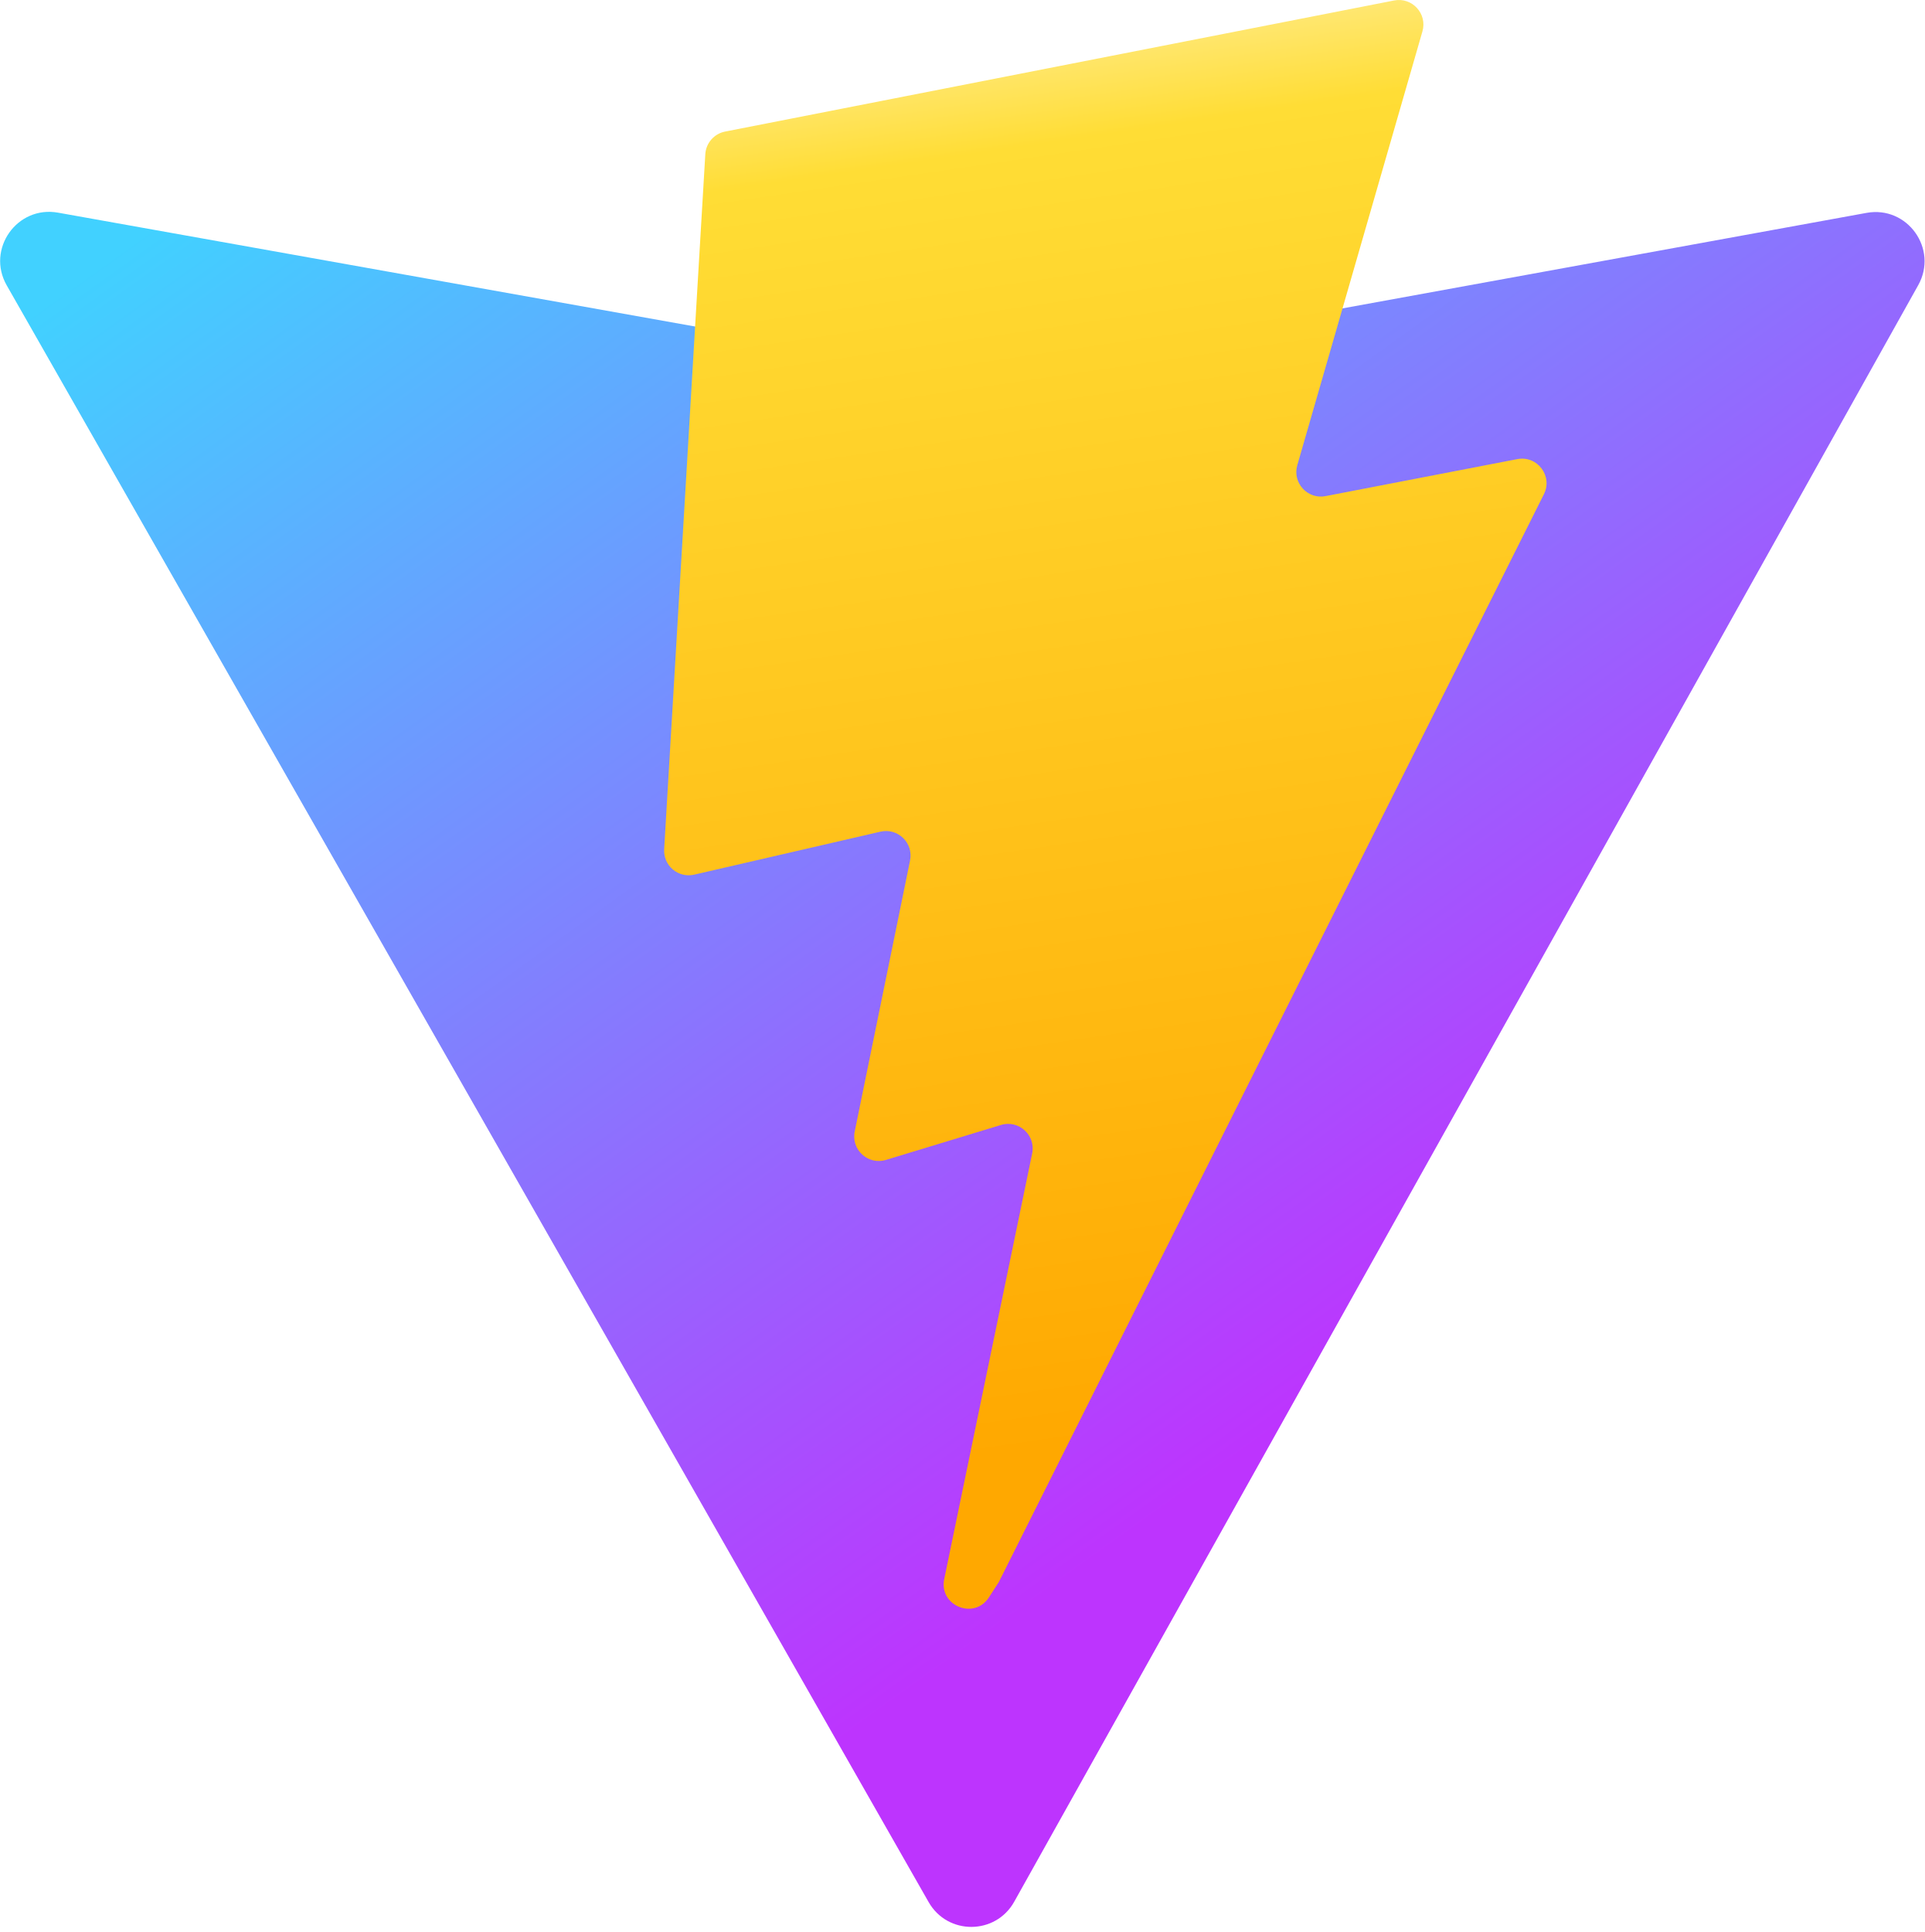
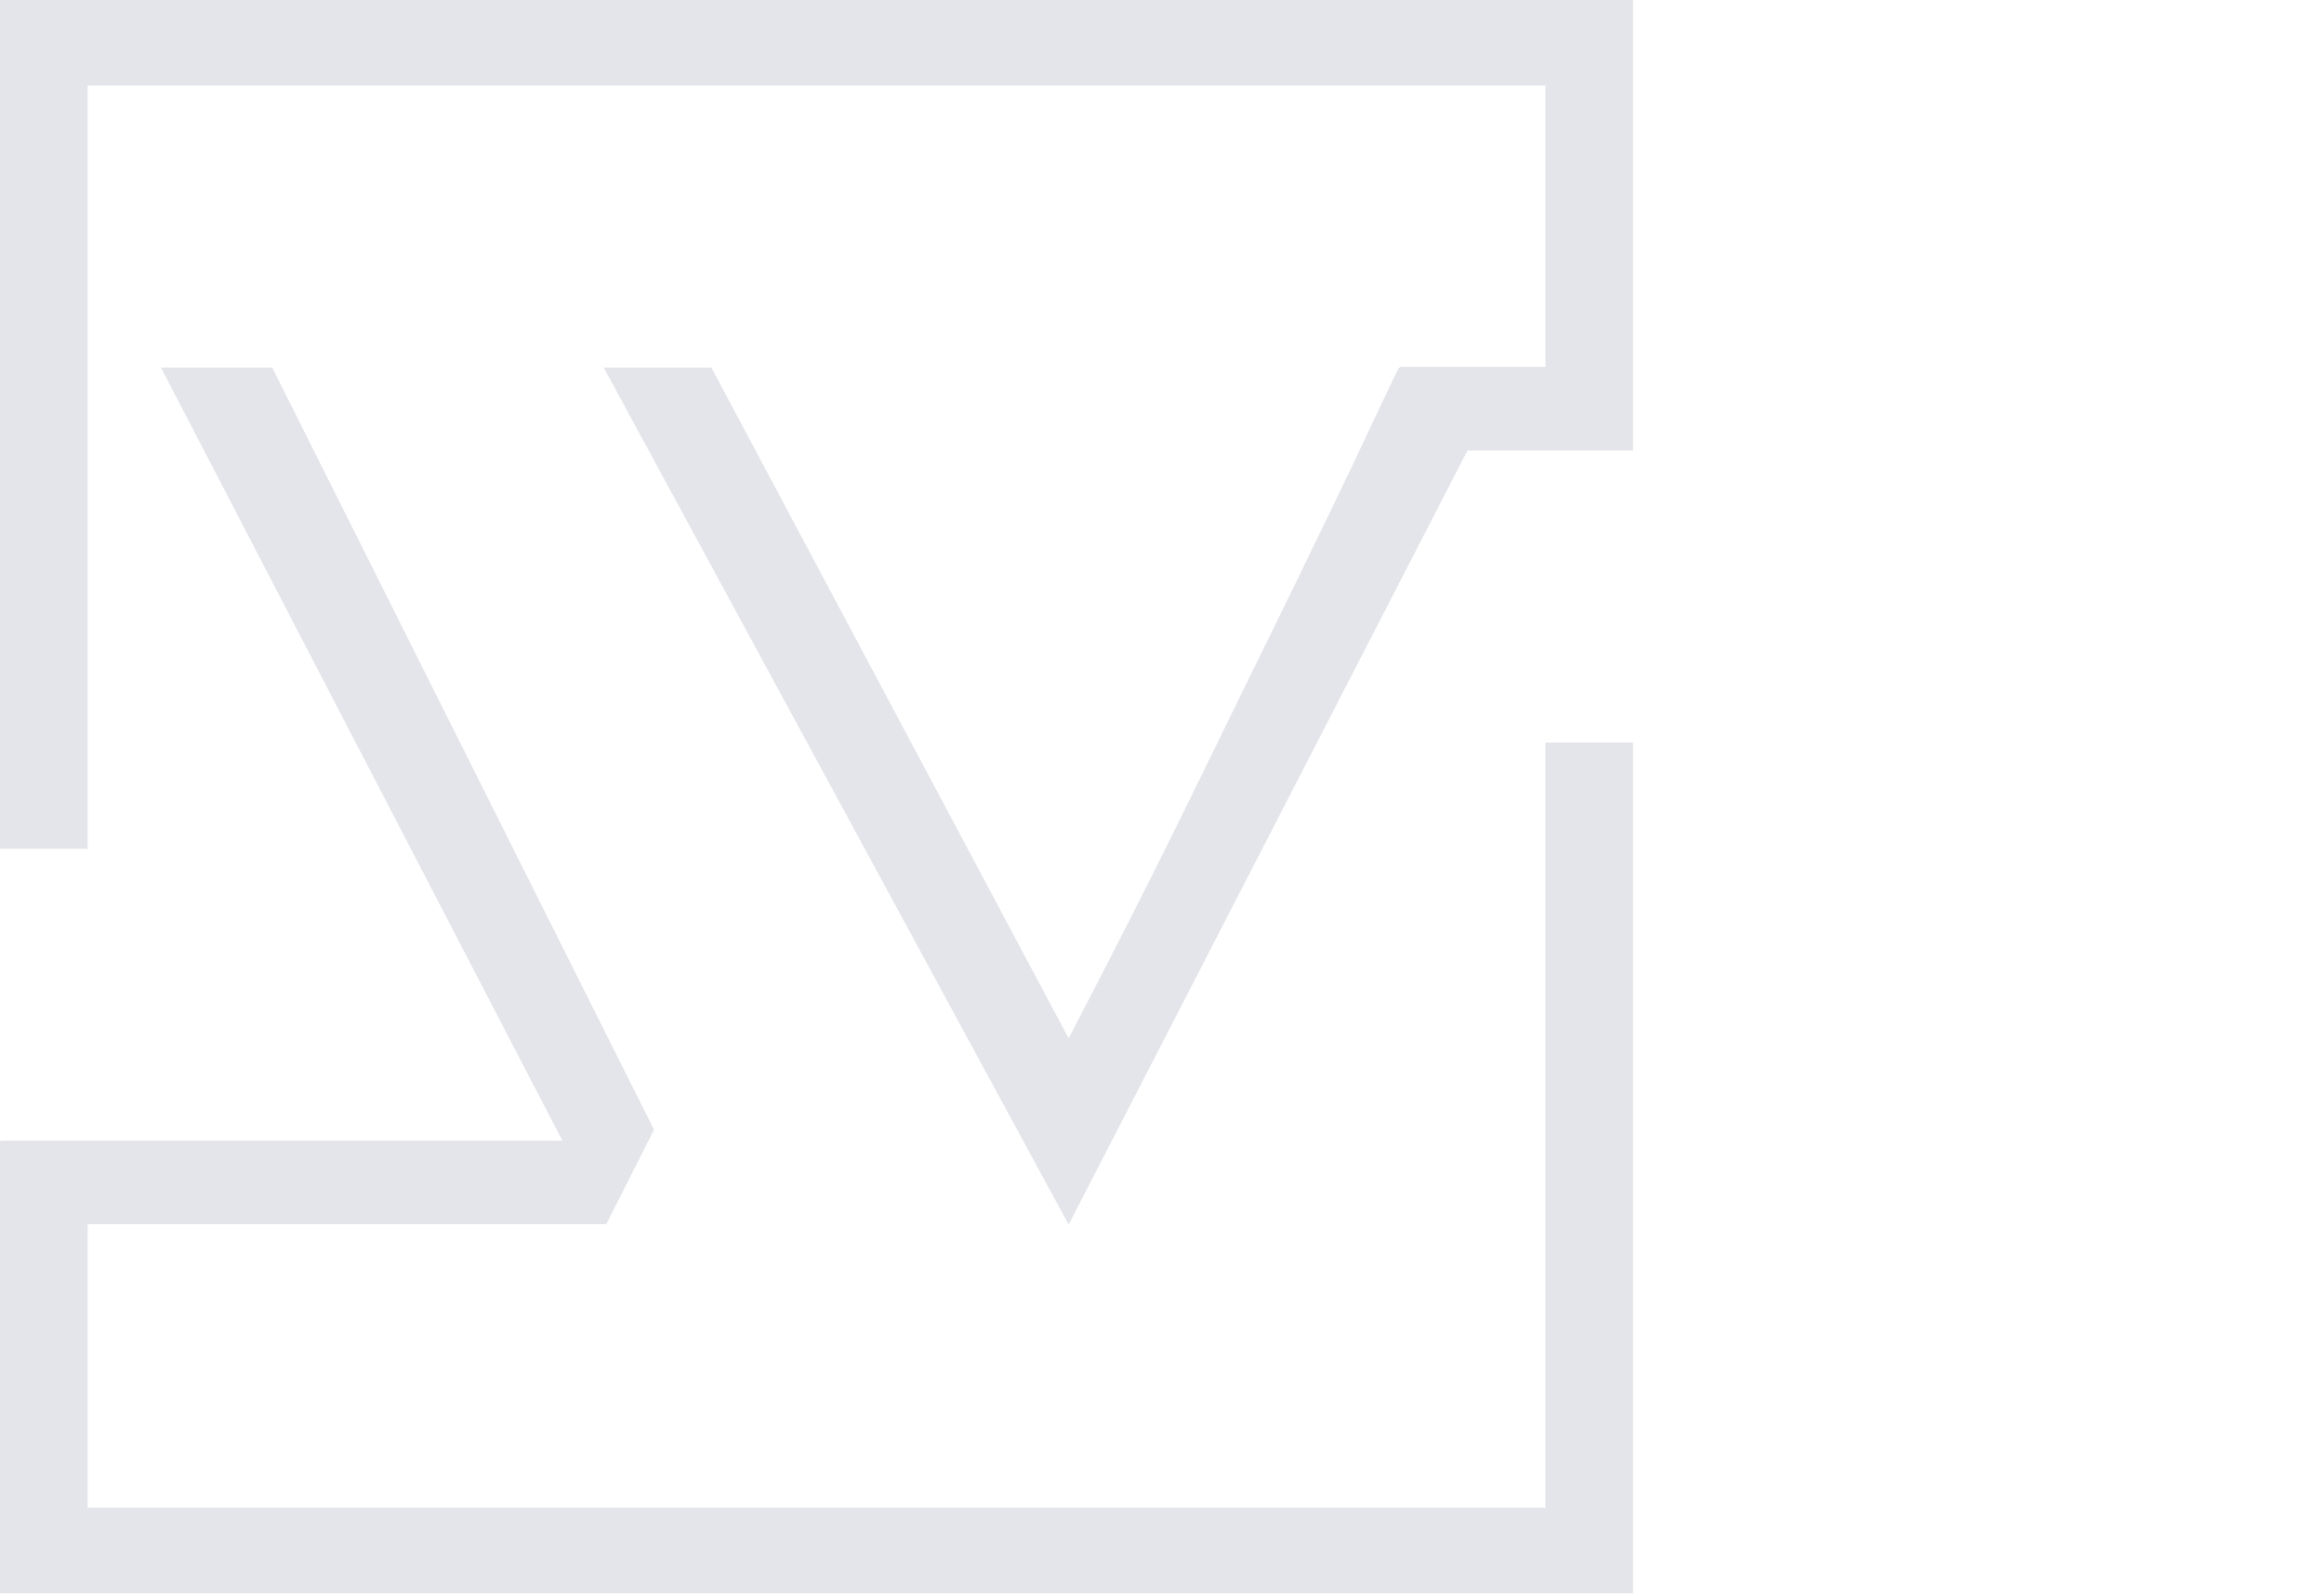
- <svg xmlns="http://www.w3.org/2000/svg" aria-hidden="true" role="img" class="iconify iconify--logos" width="31.88" height="32" preserveAspectRatio="xMidYMid meet" viewBox="0 0 256 257">
-   <defs>
-     <linearGradient id="IconifyId1813088fe1fbc01fb466" x1="-.828%" x2="57.636%" y1="7.652%" y2="78.411%">
-       <stop offset="0%" stop-color="#41D1FF" />
-       <stop offset="100%" stop-color="#BD34FE" />
-     </linearGradient>
-     <linearGradient id="IconifyId1813088fe1fbc01fb467" x1="43.376%" x2="50.316%" y1="2.242%" y2="89.03%">
-       <stop offset="0%" stop-color="#FFEA83" />
-       <stop offset="8.333%" stop-color="#FFDD35" />
-       <stop offset="100%" stop-color="#FFA800" />
-     </linearGradient>
-   </defs>
-   <path fill="url(#IconifyId1813088fe1fbc01fb466)" d="M255.153 37.938L134.897 252.976c-2.483 4.44-8.862 4.466-11.382.048L.875 37.958c-2.746-4.814 1.371-10.646 6.827-9.67l120.385 21.517a6.537 6.537 0 0 0 2.322-.004l117.867-21.483c5.438-.991 9.574 4.796 6.877 9.62Z" />
-   <path fill="url(#IconifyId1813088fe1fbc01fb467)" d="M185.432.063L96.44 17.501a3.268 3.268 0 0 0-2.634 3.014l-5.474 92.456a3.268 3.268 0 0 0 3.997 3.378l24.777-5.718c2.318-.535 4.413 1.507 3.936 3.838l-7.361 36.047c-.495 2.426 1.782 4.5 4.151 3.78l15.304-4.649c2.372-.72 4.652 1.36 4.15 3.788l-11.698 56.621c-.732 3.542 3.979 5.473 5.943 2.437l1.313-2.028l72.516-144.72c1.215-2.423-.88-5.186-3.54-4.672l-25.505 4.922c-2.396.462-4.435-1.77-3.759-4.114l16.646-57.705c.677-2.35-1.37-4.583-3.769-4.113Z" />
+ <svg xmlns="http://www.w3.org/2000/svg" width="35" height="24" viewBox="0 0 35 24" fill="none">
+   <path id="Vector" fill-rule="evenodd" d="M24.595 0H0V12.784H1.321V1.289H23.274V5.527H21.084V5.537H21.068C21.01 5.651 20.886 5.91 20.698 6.311C20.51 6.713 20.278 7.201 20.001 7.774C19.725 8.348 19.416 8.982 19.075 9.676C18.734 10.371 18.39 11.073 18.043 11.785C17.696 12.496 17.352 13.188 17.011 13.859C16.67 14.53 16.365 15.124 16.094 15.64L10.714 5.537H9.092L16.094 18.446L22.101 6.785H24.593V6.772H24.595V0ZM0 17.196H0.006V17.182H8.47L2.424 5.537H4.1L9.85 17.017L9.127 18.446L9.116 18.425V18.44H1.321V22.711H23.274V11.184H24.595V24H0V17.196ZM33.695" fill="#E4E5EA" />
</svg>
